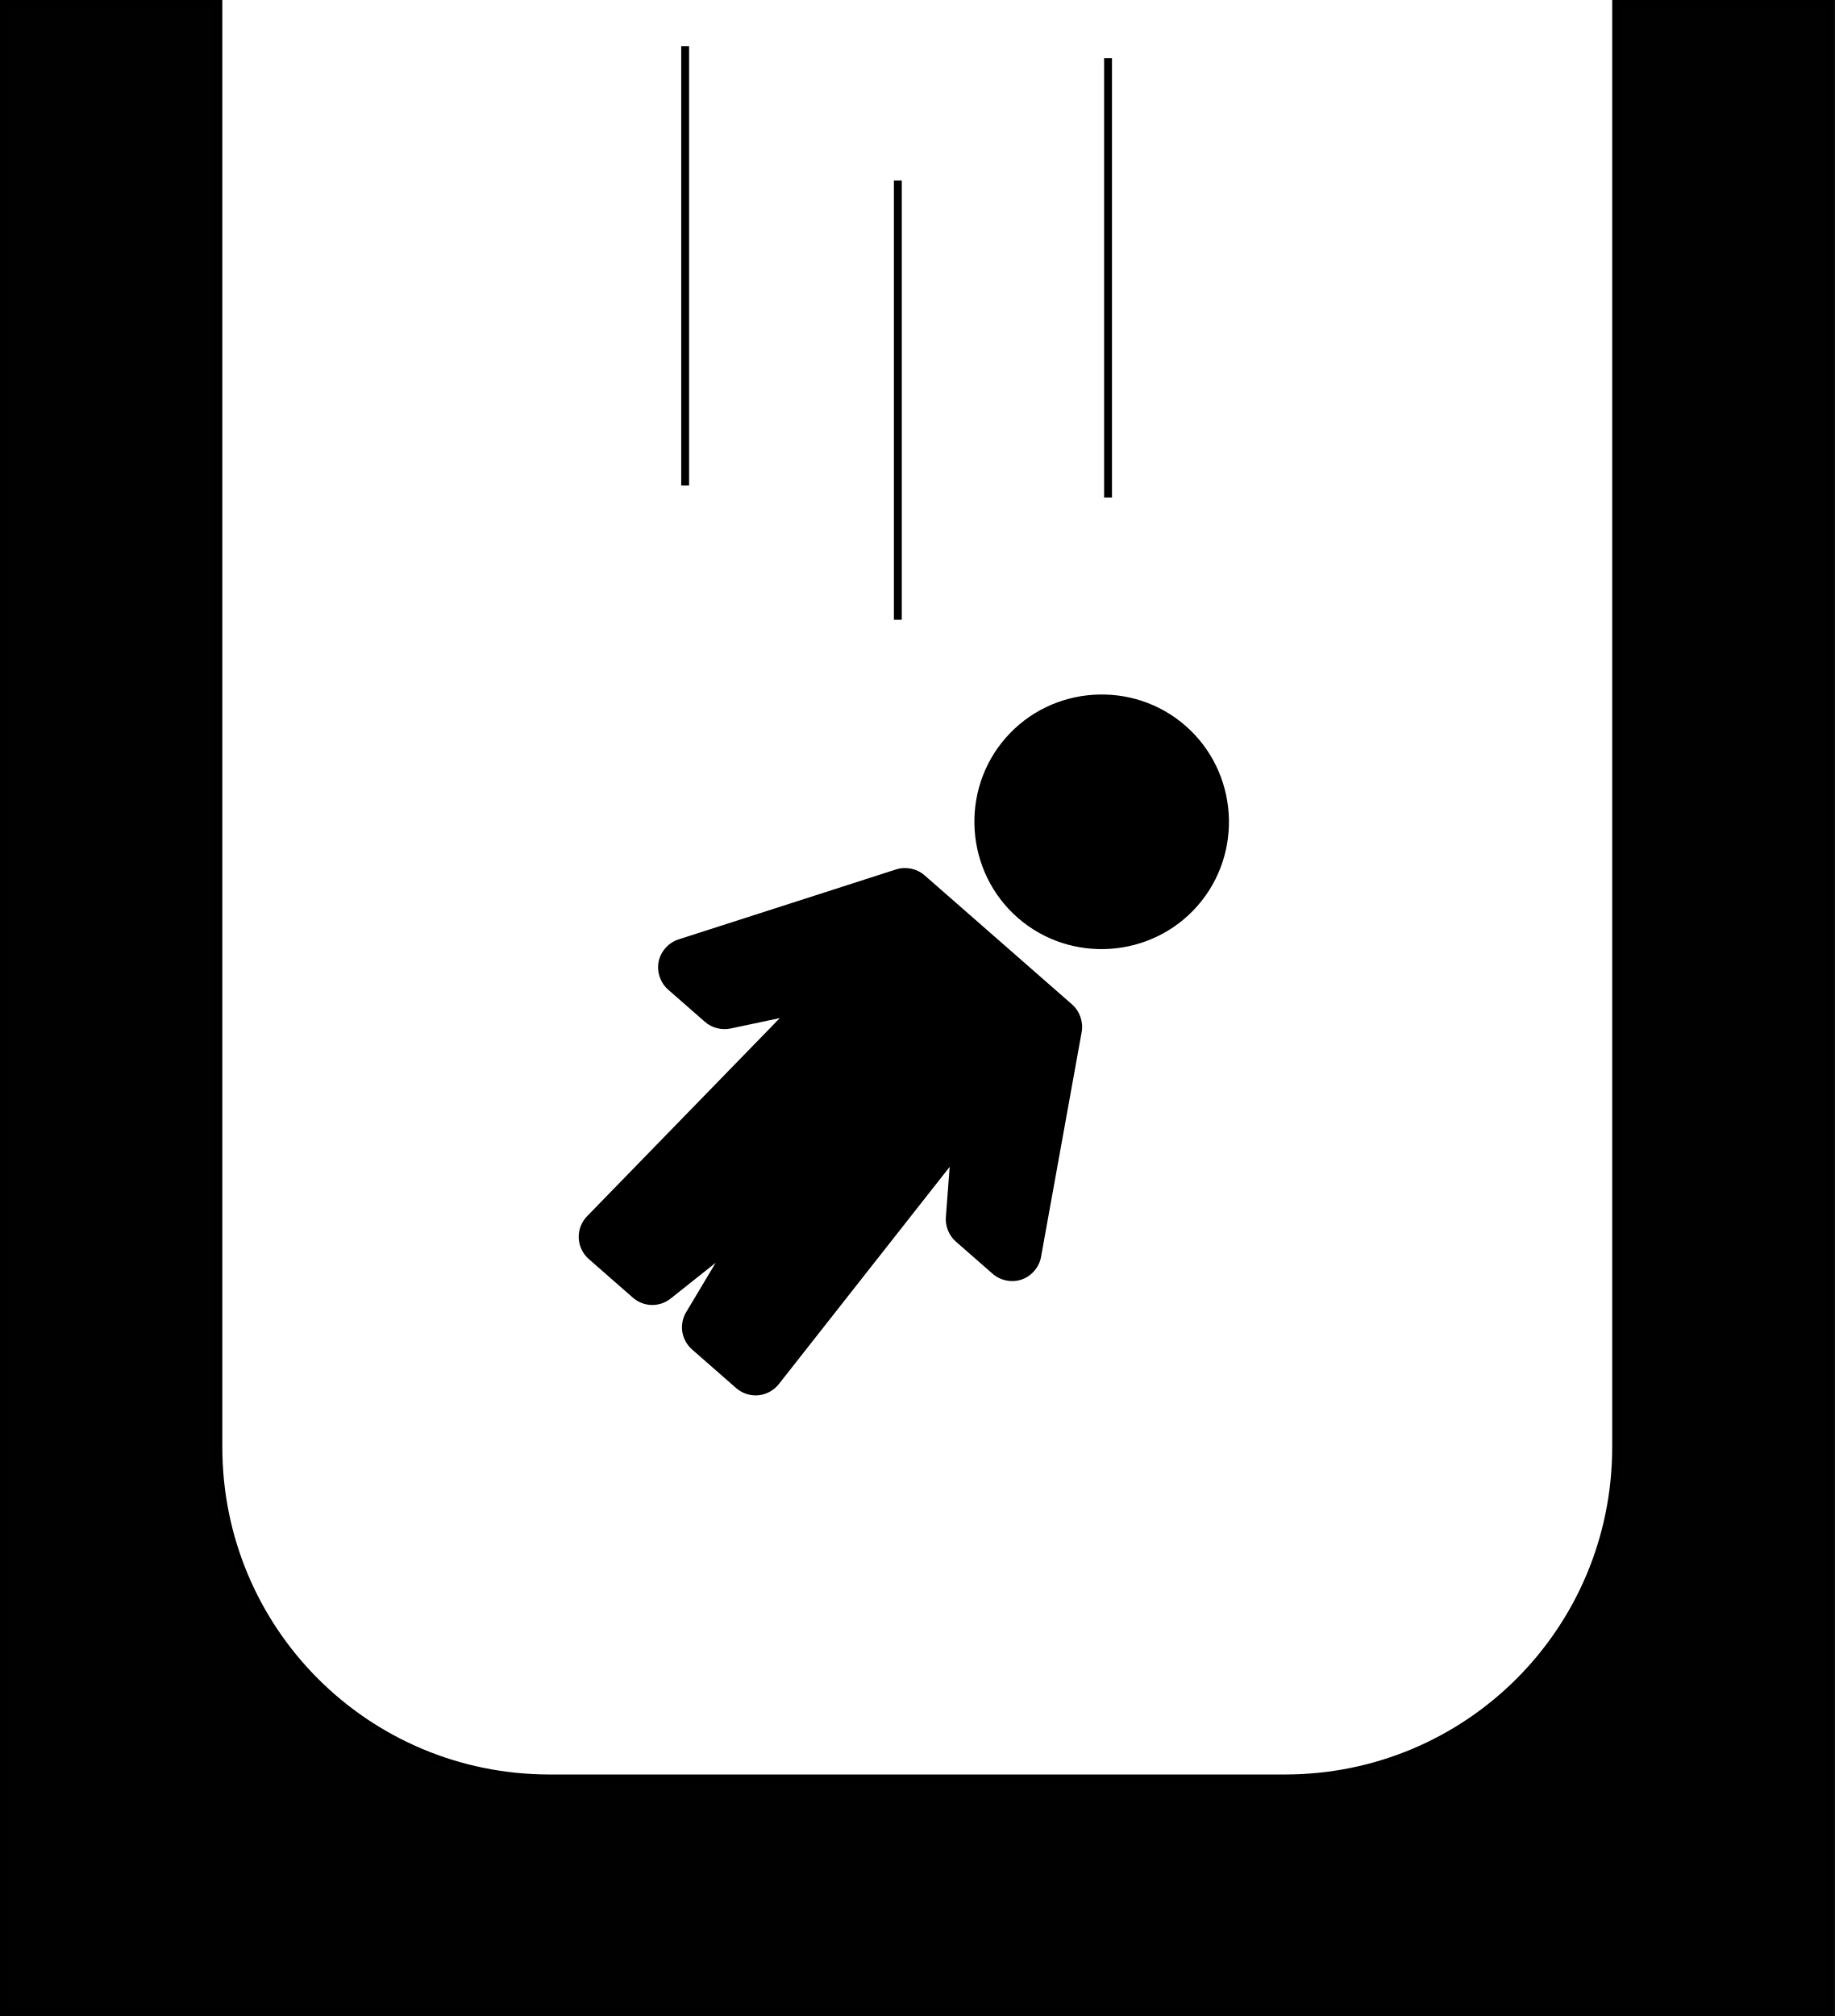
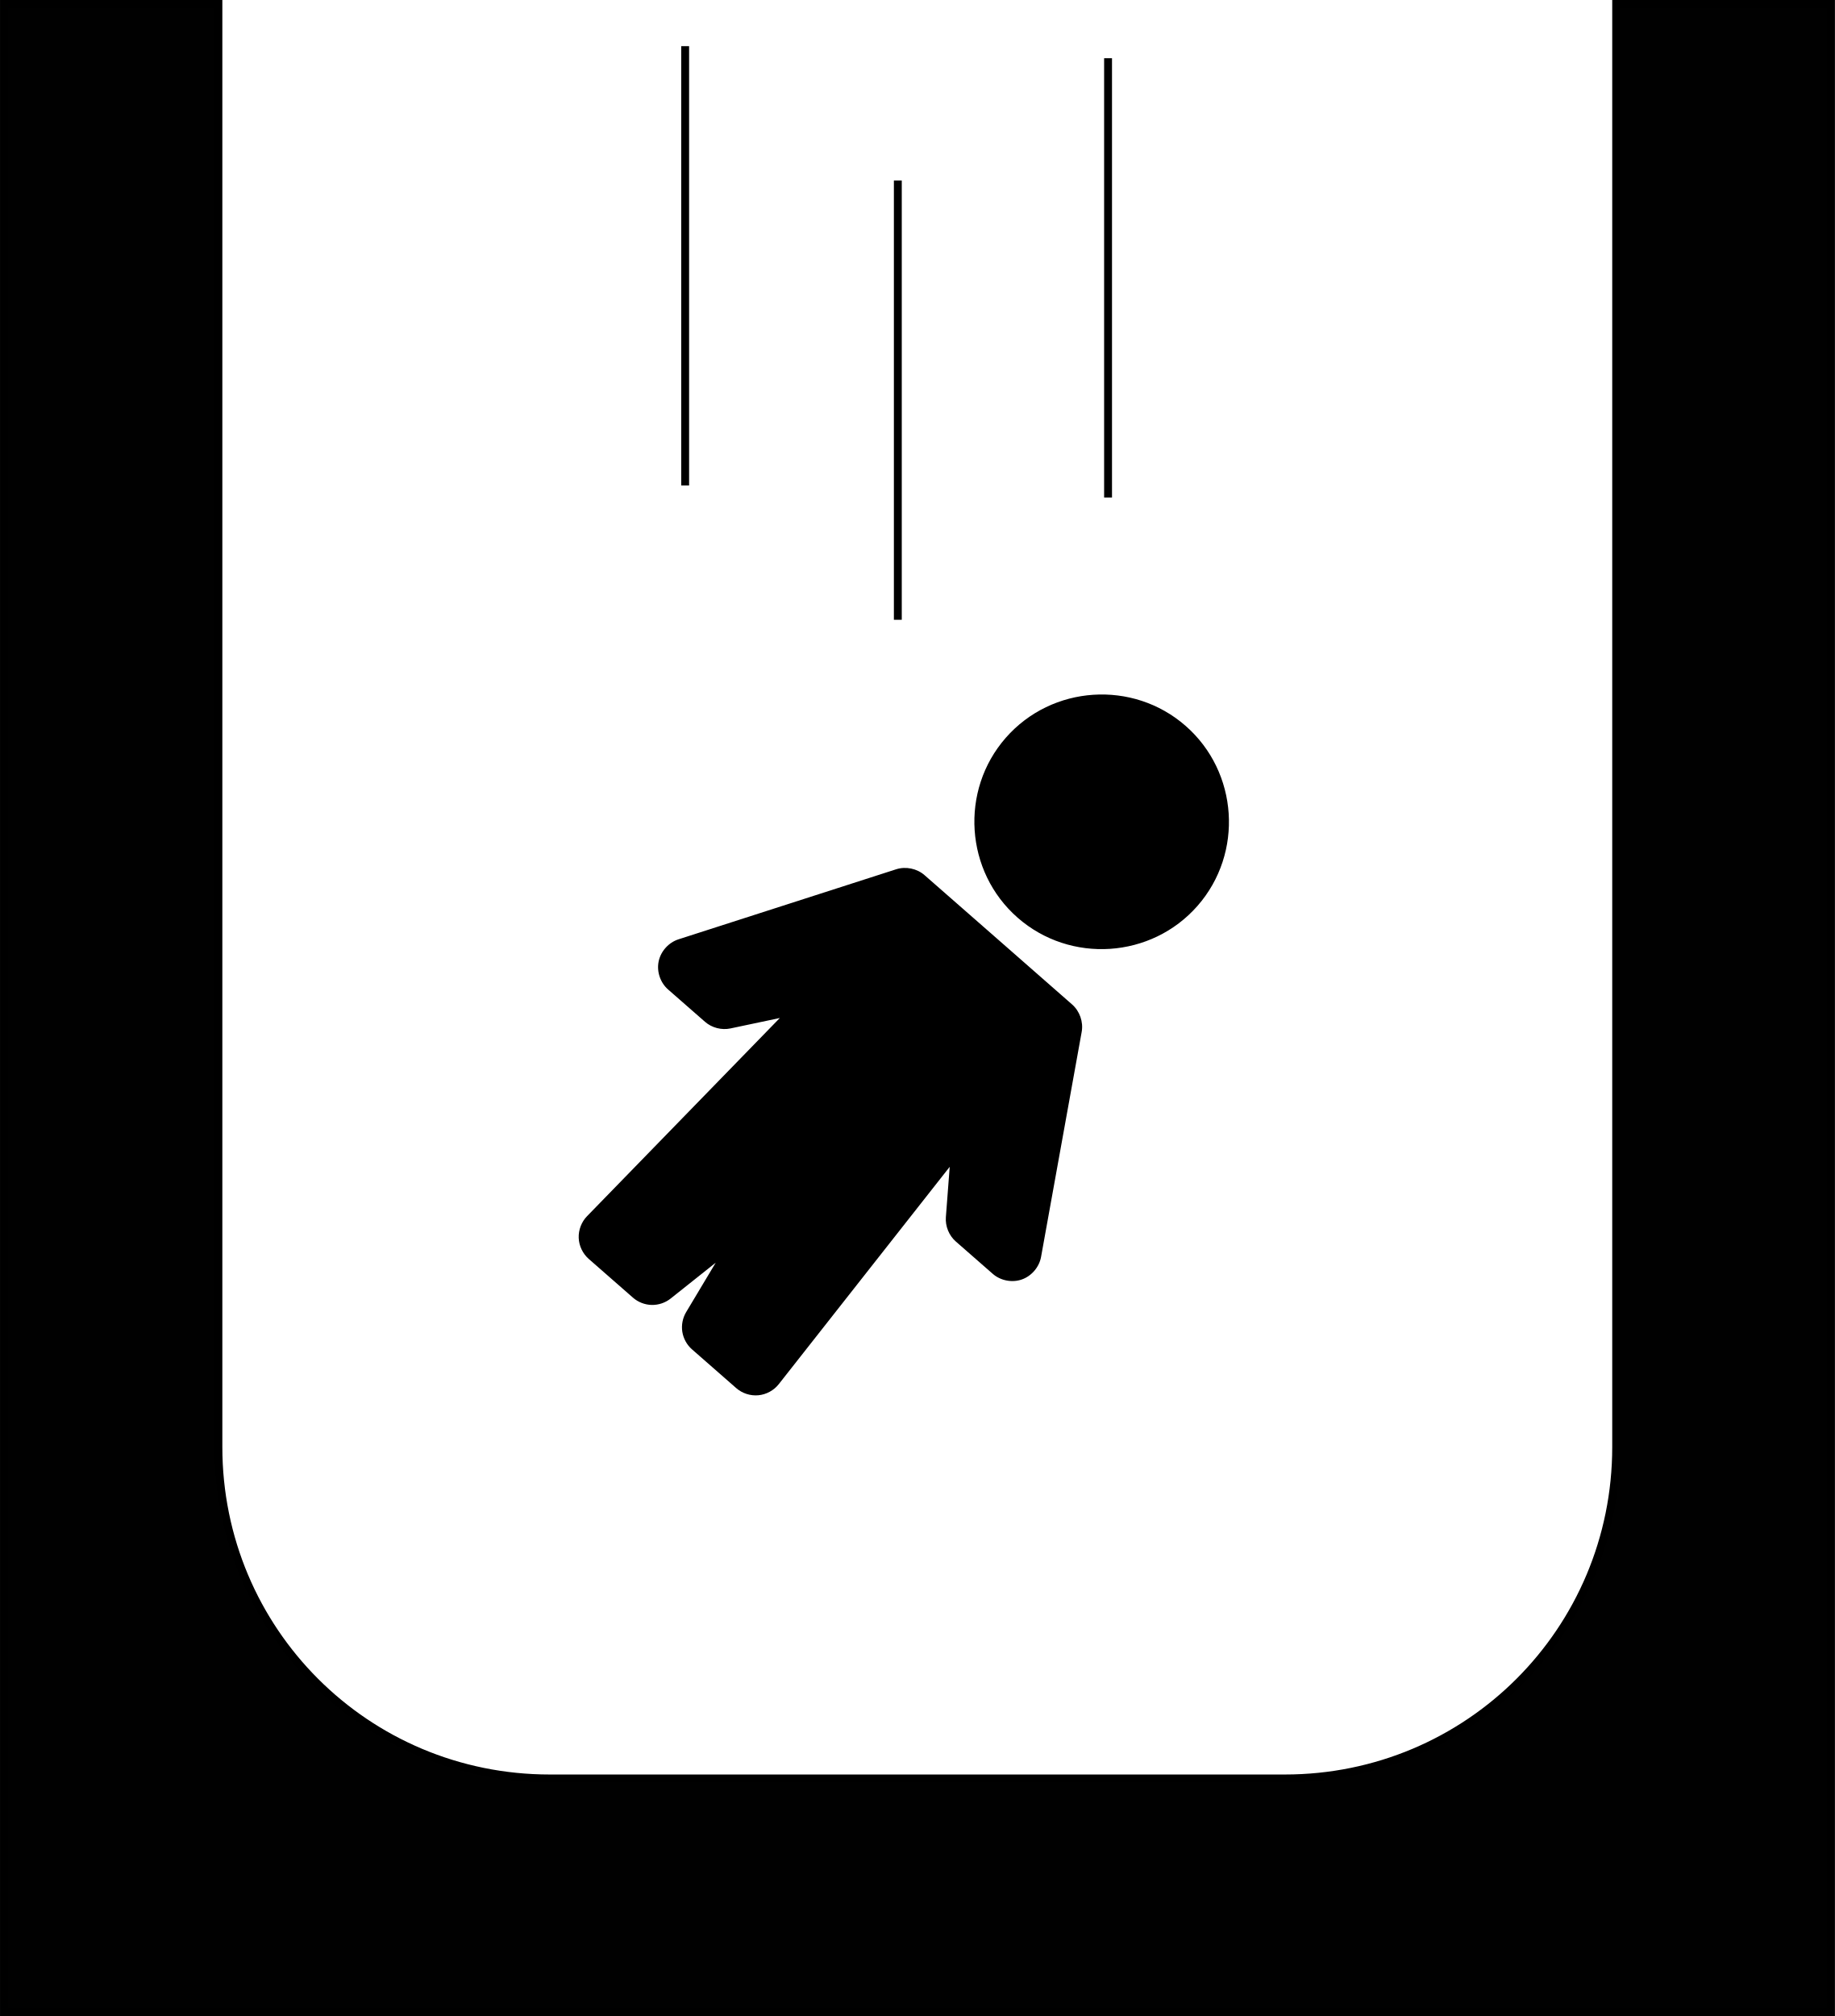
- <svg xmlns="http://www.w3.org/2000/svg" width="174.969pt" height="192.195pt" viewBox="0 0 174.969 192.195" version="1.1">
-   <defs>
-     <clipPath id="clip1">
-       <path d="M 0 0 L 174.969 0 L 174.969 192 L 0 192 Z M 0 0 " />
-     </clipPath>
-   </defs>
-   <g id="surface1">
-     <path style=" stroke:none;fill-rule:nonzero;fill:rgb(0%,0%,0%);fill-opacity:1;" d="M 113.055 69.203 C 118.078 73.602 118.594 81.328 114.191 86.352 C 109.793 91.379 102.066 91.891 97.043 87.492 C 92.016 83.09 91.504 75.367 95.902 70.34 C 100.301 65.316 108.027 64.801 113.055 69.203 Z M 102.23 95.762 C 102.953 96.395 103.312 97.422 103.145 98.371 L 99.266 119.832 C 99.094 120.801 98.363 121.656 97.43 121.98 C 96.5 122.309 95.398 122.09 94.656 121.441 L 91.141 118.363 C 90.488 117.789 90.125 116.902 90.191 116.039 L 90.555 111.242 L 74.258 131.961 C 73.789 132.555 73.066 132.949 72.312 133.02 C 71.555 133.09 70.777 132.84 70.203 132.34 L 65.984 128.645 C 65.496 128.215 65.16 127.609 65.059 126.969 C 64.961 126.324 65.094 125.648 65.43 125.09 L 68.246 120.383 L 63.953 123.797 C 63.441 124.203 62.793 124.426 62.141 124.41 C 61.492 124.398 60.844 124.148 60.355 123.719 L 56.137 120.023 C 55.562 119.523 55.211 118.781 55.184 118.023 C 55.152 117.266 55.445 116.5 55.977 115.953 L 74.359 97.059 L 69.652 98.055 C 68.801 98.234 67.875 97.992 67.223 97.422 L 63.707 94.344 C 62.961 93.691 62.605 92.633 62.805 91.664 C 63.004 90.699 63.754 89.863 64.691 89.562 L 85.453 82.883 C 86.371 82.586 87.434 82.809 88.16 83.445 L 95.195 89.602 Z M 102.23 95.762 " />
-     <g clip-path="url(#clip1)" clip-rule="nonzero">
-       <path style=" stroke:none;fill-rule:nonzero;fill:rgb(0%,0%,0%);fill-opacity:0.995;" d="M 0.375 0.375 L 0.375 191.82 L 174.594 191.82 L 174.594 0.375 L 154.105 0.375 L 154.105 137.945 C 154.105 155.453 140.012 169.547 122.504 169.547 L 52.43 169.547 C 34.922 169.547 20.824 155.453 20.824 137.945 L 20.824 0.375 Z M 0.375 0.375 " />
+ <svg xmlns="http://www.w3.org/2000/svg" width="61.725mm" height="67.802mm" viewBox="0 0 61.725 67.802" version="1.1" id="svg8">
+   <defs id="defs2" />
+   <g id="layer1">
+     <g id="g888" transform="matrix(0.9999947,0,0,1,-14.91396,-124.2164)">
+       <path style="color:#000000;font-style:normal;font-variant:normal;font-weight:normal;font-stretch:normal;line-height:normal;font-family:Sans;-inkscape-font-specification:Sans;text-indent:0;text-align:start;text-decoration:none;text-decoration-line:none;letter-spacing:normal;word-spacing:normal;text-transform:none;writing-mode:lr-tb;direction:ltr;baseline-shift:baseline;text-anchor:start;display:inline;overflow:visible;visibility:visible;fill:#000000;fill-opacity:1;fill-rule:nonzero;stroke:none;stroke-width:1.613;marker:none;enable-background:accumulate" d="m 54.797,148.629 c 1.773,1.552 1.954,4.278 0.402,6.051 -1.552,1.773 -4.278,1.954 -6.051,0.402 -1.773,-1.552 -1.954,-4.278 -0.402,-6.051 1.552,-1.773 4.278,-1.954 6.051,-0.402 z m -3.819,9.369 c 0.256,0.224 0.383,0.586 0.323,0.921 l -1.367,7.57 c -0.062,0.343 -0.319,0.644 -0.648,0.759 -0.329,0.115 -0.716,0.039 -0.978,-0.191 l -1.241,-1.086 c -0.23,-0.201 -0.358,-0.514 -0.335,-0.819 l 0.129,-1.693 -5.75,7.309 c -0.165,0.211 -0.42,0.349 -0.687,0.374 -0.267,0.025 -0.542,-0.064 -0.743,-0.24 l -1.489,-1.304 c -0.173,-0.151 -0.29,-0.365 -0.326,-0.592 -0.035,-0.227 0.012,-0.465 0.13,-0.662 l 0.994,-1.661 -1.515,1.205 c -0.179,0.143 -0.409,0.221 -0.639,0.216 -0.229,-0.005 -0.457,-0.093 -0.63,-0.245 l -1.489,-1.304 c -0.201,-0.177 -0.326,-0.438 -0.336,-0.705 -0.01,-0.268 0.093,-0.538 0.28,-0.73 l 6.485,-6.666 -1.661,0.351 c -0.299,0.063 -0.626,-0.022 -0.856,-0.224 l -1.241,-1.086 c -0.262,-0.229 -0.389,-0.603 -0.318,-0.944 0.07,-0.341 0.335,-0.636 0.667,-0.743 l 7.323,-2.356 c 0.324,-0.104 0.7,-0.026 0.955,0.198 l 2.482,2.173 z" id="path4942-0" />
+       <path id="rect843" style="fill:#000000;fill-opacity:0.995;stroke:#000000;stroke-width:0.265;stroke-linecap:square" d="m 15.047,124.349 v 67.537 H 76.507 V 124.349 h -7.227 v 48.531 c 0,6.177 -4.972,11.149 -11.149,11.149 H 33.41 c -6.177,0 -11.149,-4.972 -11.149,-11.149 V 124.349 Z" />
+       <path style="fill:none;stroke:#000000;stroke-width:0.265px;stroke-linecap:butt;stroke-linejoin:miter;stroke-opacity:1" d="m 52.188,126.174 v 14.775" id="path860" />
+       <path style="fill:none;stroke:#000000;stroke-width:0.265px;stroke-linecap:butt;stroke-linejoin:miter;stroke-opacity:1" d="m 45.116,130.286 v 14.775" id="path860-6" />
+       <path style="fill:none;stroke:#000000;stroke-width:0.265px;stroke-linecap:butt;stroke-linejoin:miter;stroke-opacity:1" d="m 37.962,125.769 v 14.775" id="path860-7" />
    </g>
-     <path style="fill:none;stroke-width:0.751;stroke-linecap:square;stroke-linejoin:miter;stroke:rgb(0%,0%,0%);stroke-opacity:1;stroke-miterlimit:4;" d="M 0.375 0.375 L 0.375 191.82 L 174.595 191.82 L 174.595 0.375 L 154.106 0.375 L 154.106 137.945 C 154.106 155.453 140.012 169.547 122.505 169.547 L 52.43 169.547 C 34.922 169.547 20.824 155.453 20.824 137.945 L 20.824 0.375 Z M 0.375 0.375 " transform="matrix(0.999995,0,0,1,0,0)" />
-     <path style="fill:none;stroke-width:0.75;stroke-linecap:butt;stroke-linejoin:miter;stroke:rgb(0%,0%,0%);stroke-opacity:1;stroke-miterlimit:4;" d="M 105.657 5.547 L 105.657 47.43 " transform="matrix(0.999995,0,0,1,0,0)" />
-     <path style="fill:none;stroke-width:0.75;stroke-linecap:butt;stroke-linejoin:miter;stroke:rgb(0%,0%,0%);stroke-opacity:1;stroke-miterlimit:4;" d="M 85.614 17.203 L 85.614 59.086 " transform="matrix(0.999995,0,0,1,0,0)" />
-     <path style="fill:none;stroke-width:0.75;stroke-linecap:butt;stroke-linejoin:miter;stroke:rgb(0%,0%,0%);stroke-opacity:1;stroke-miterlimit:4;" d="M 65.332 4.402 L 65.332 46.285 " transform="matrix(0.999995,0,0,1,0,0)" />
  </g>
</svg>
